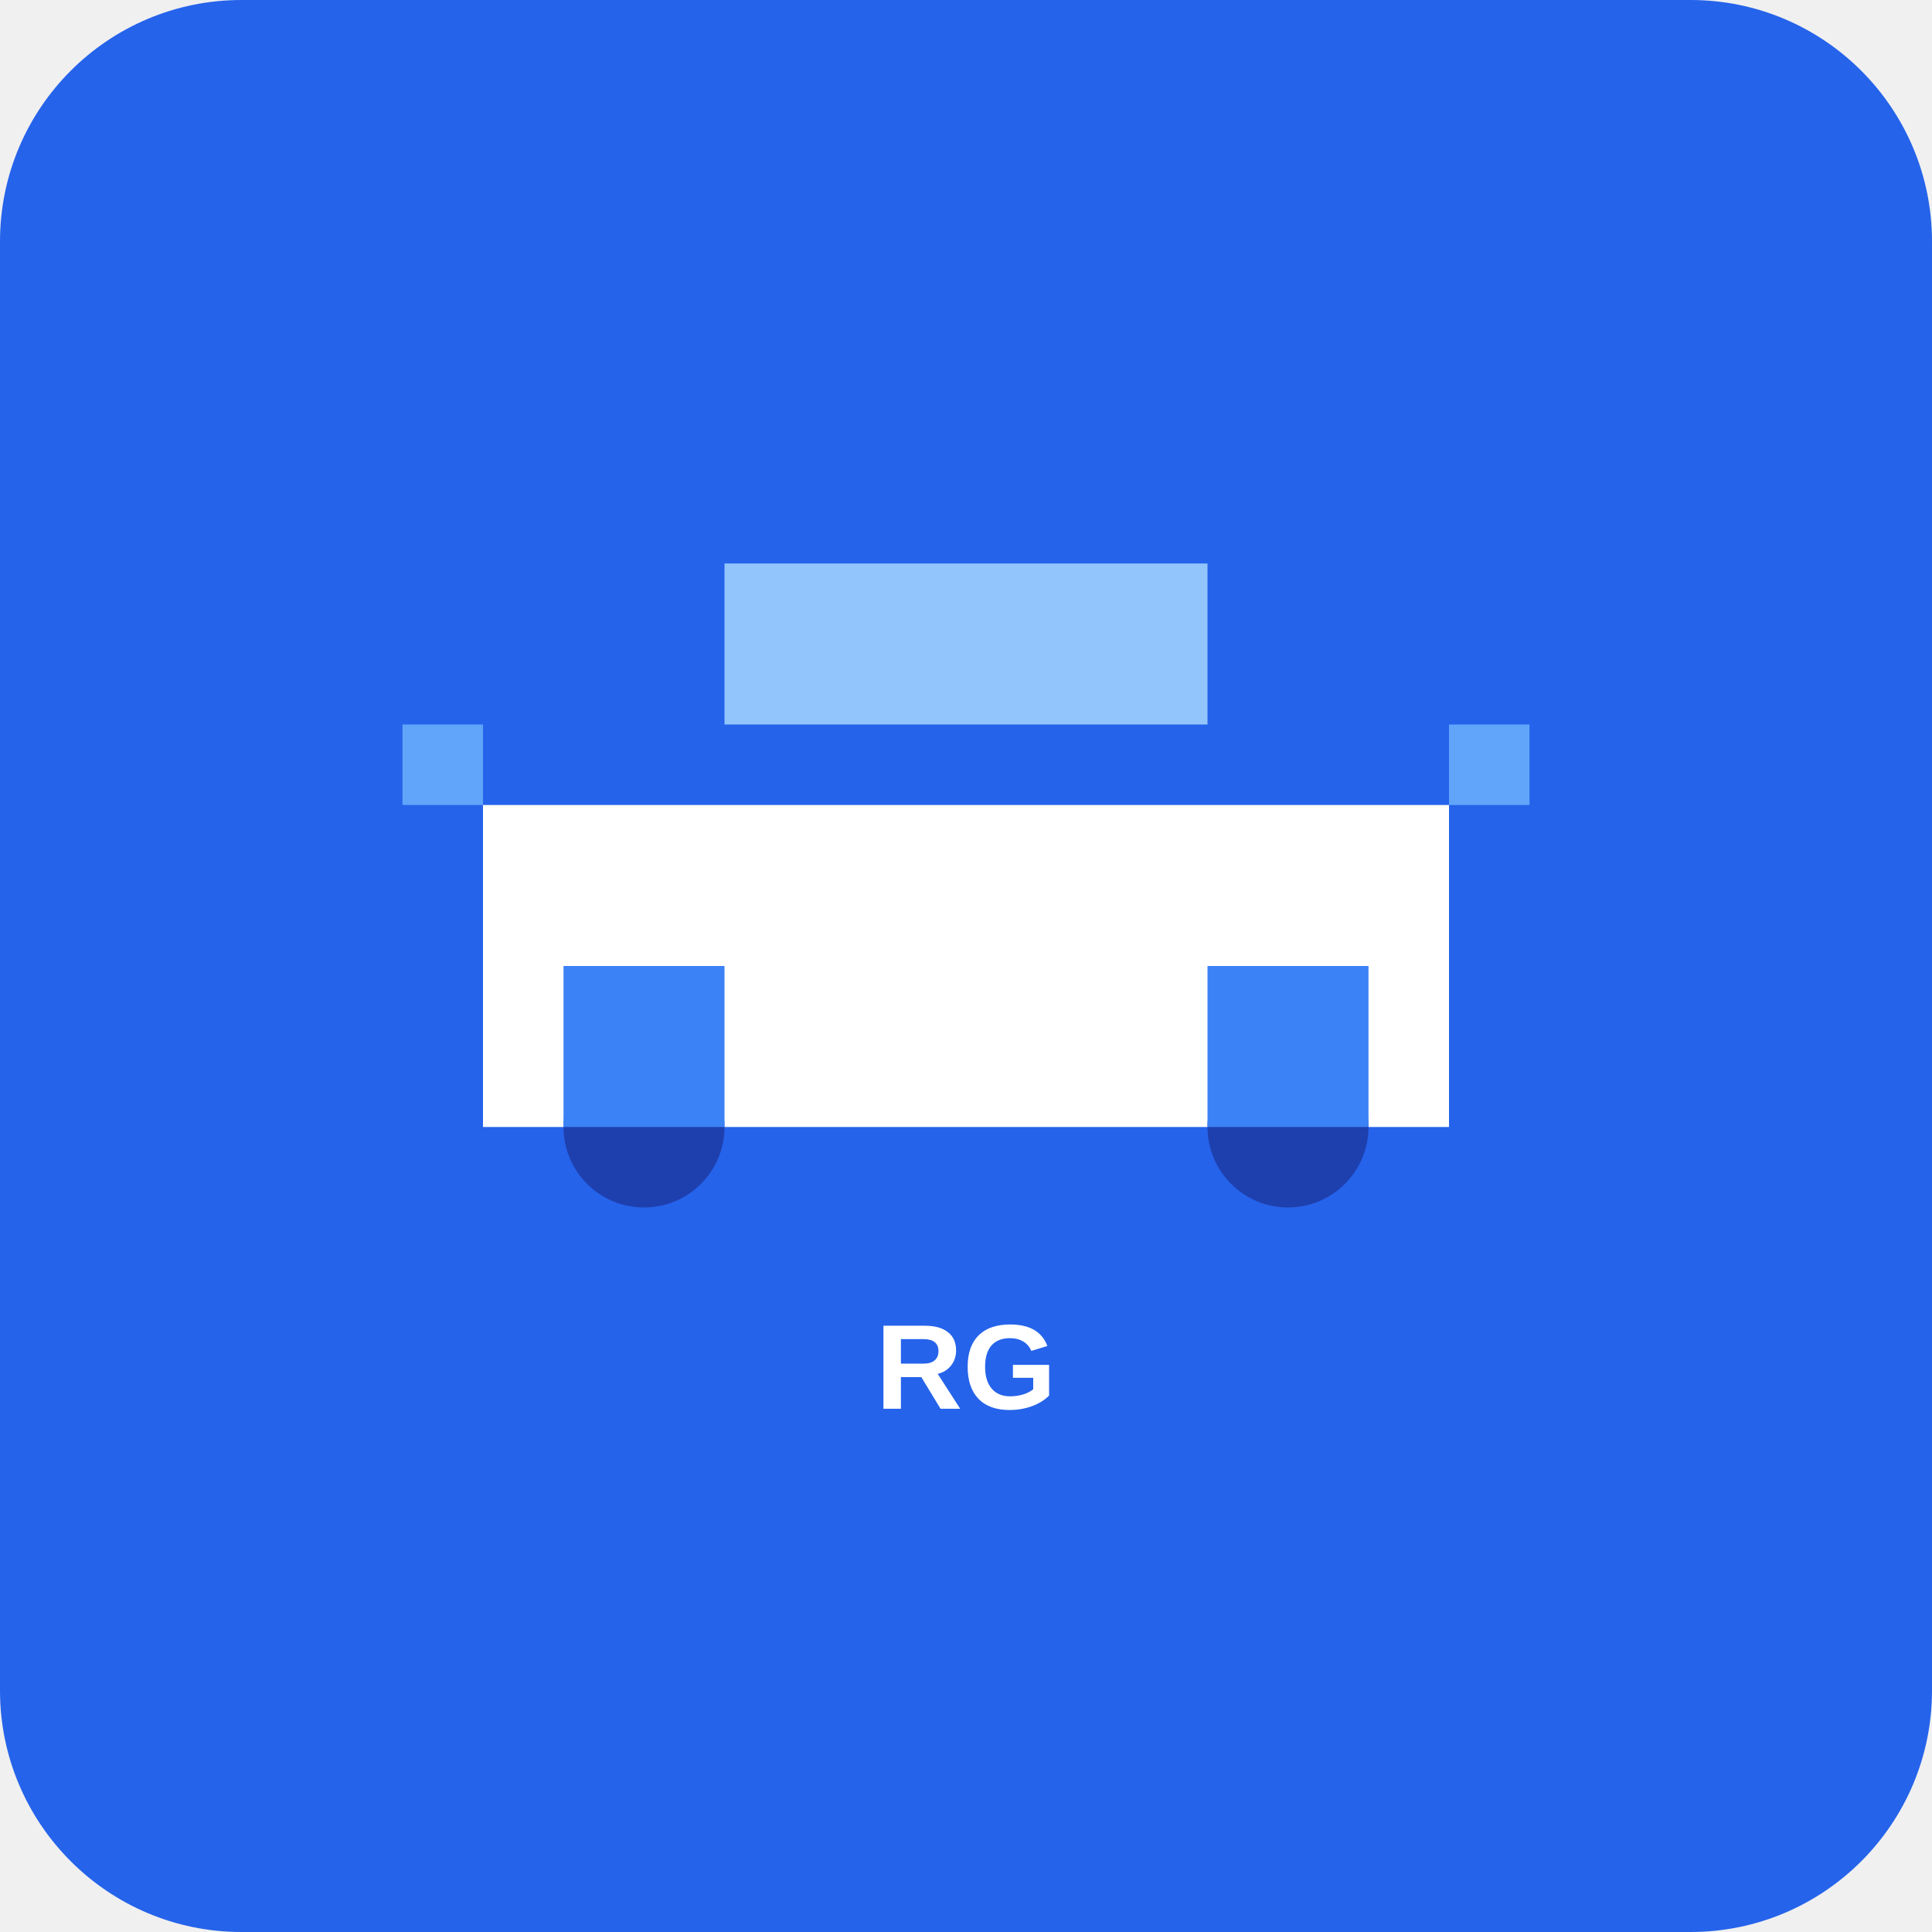
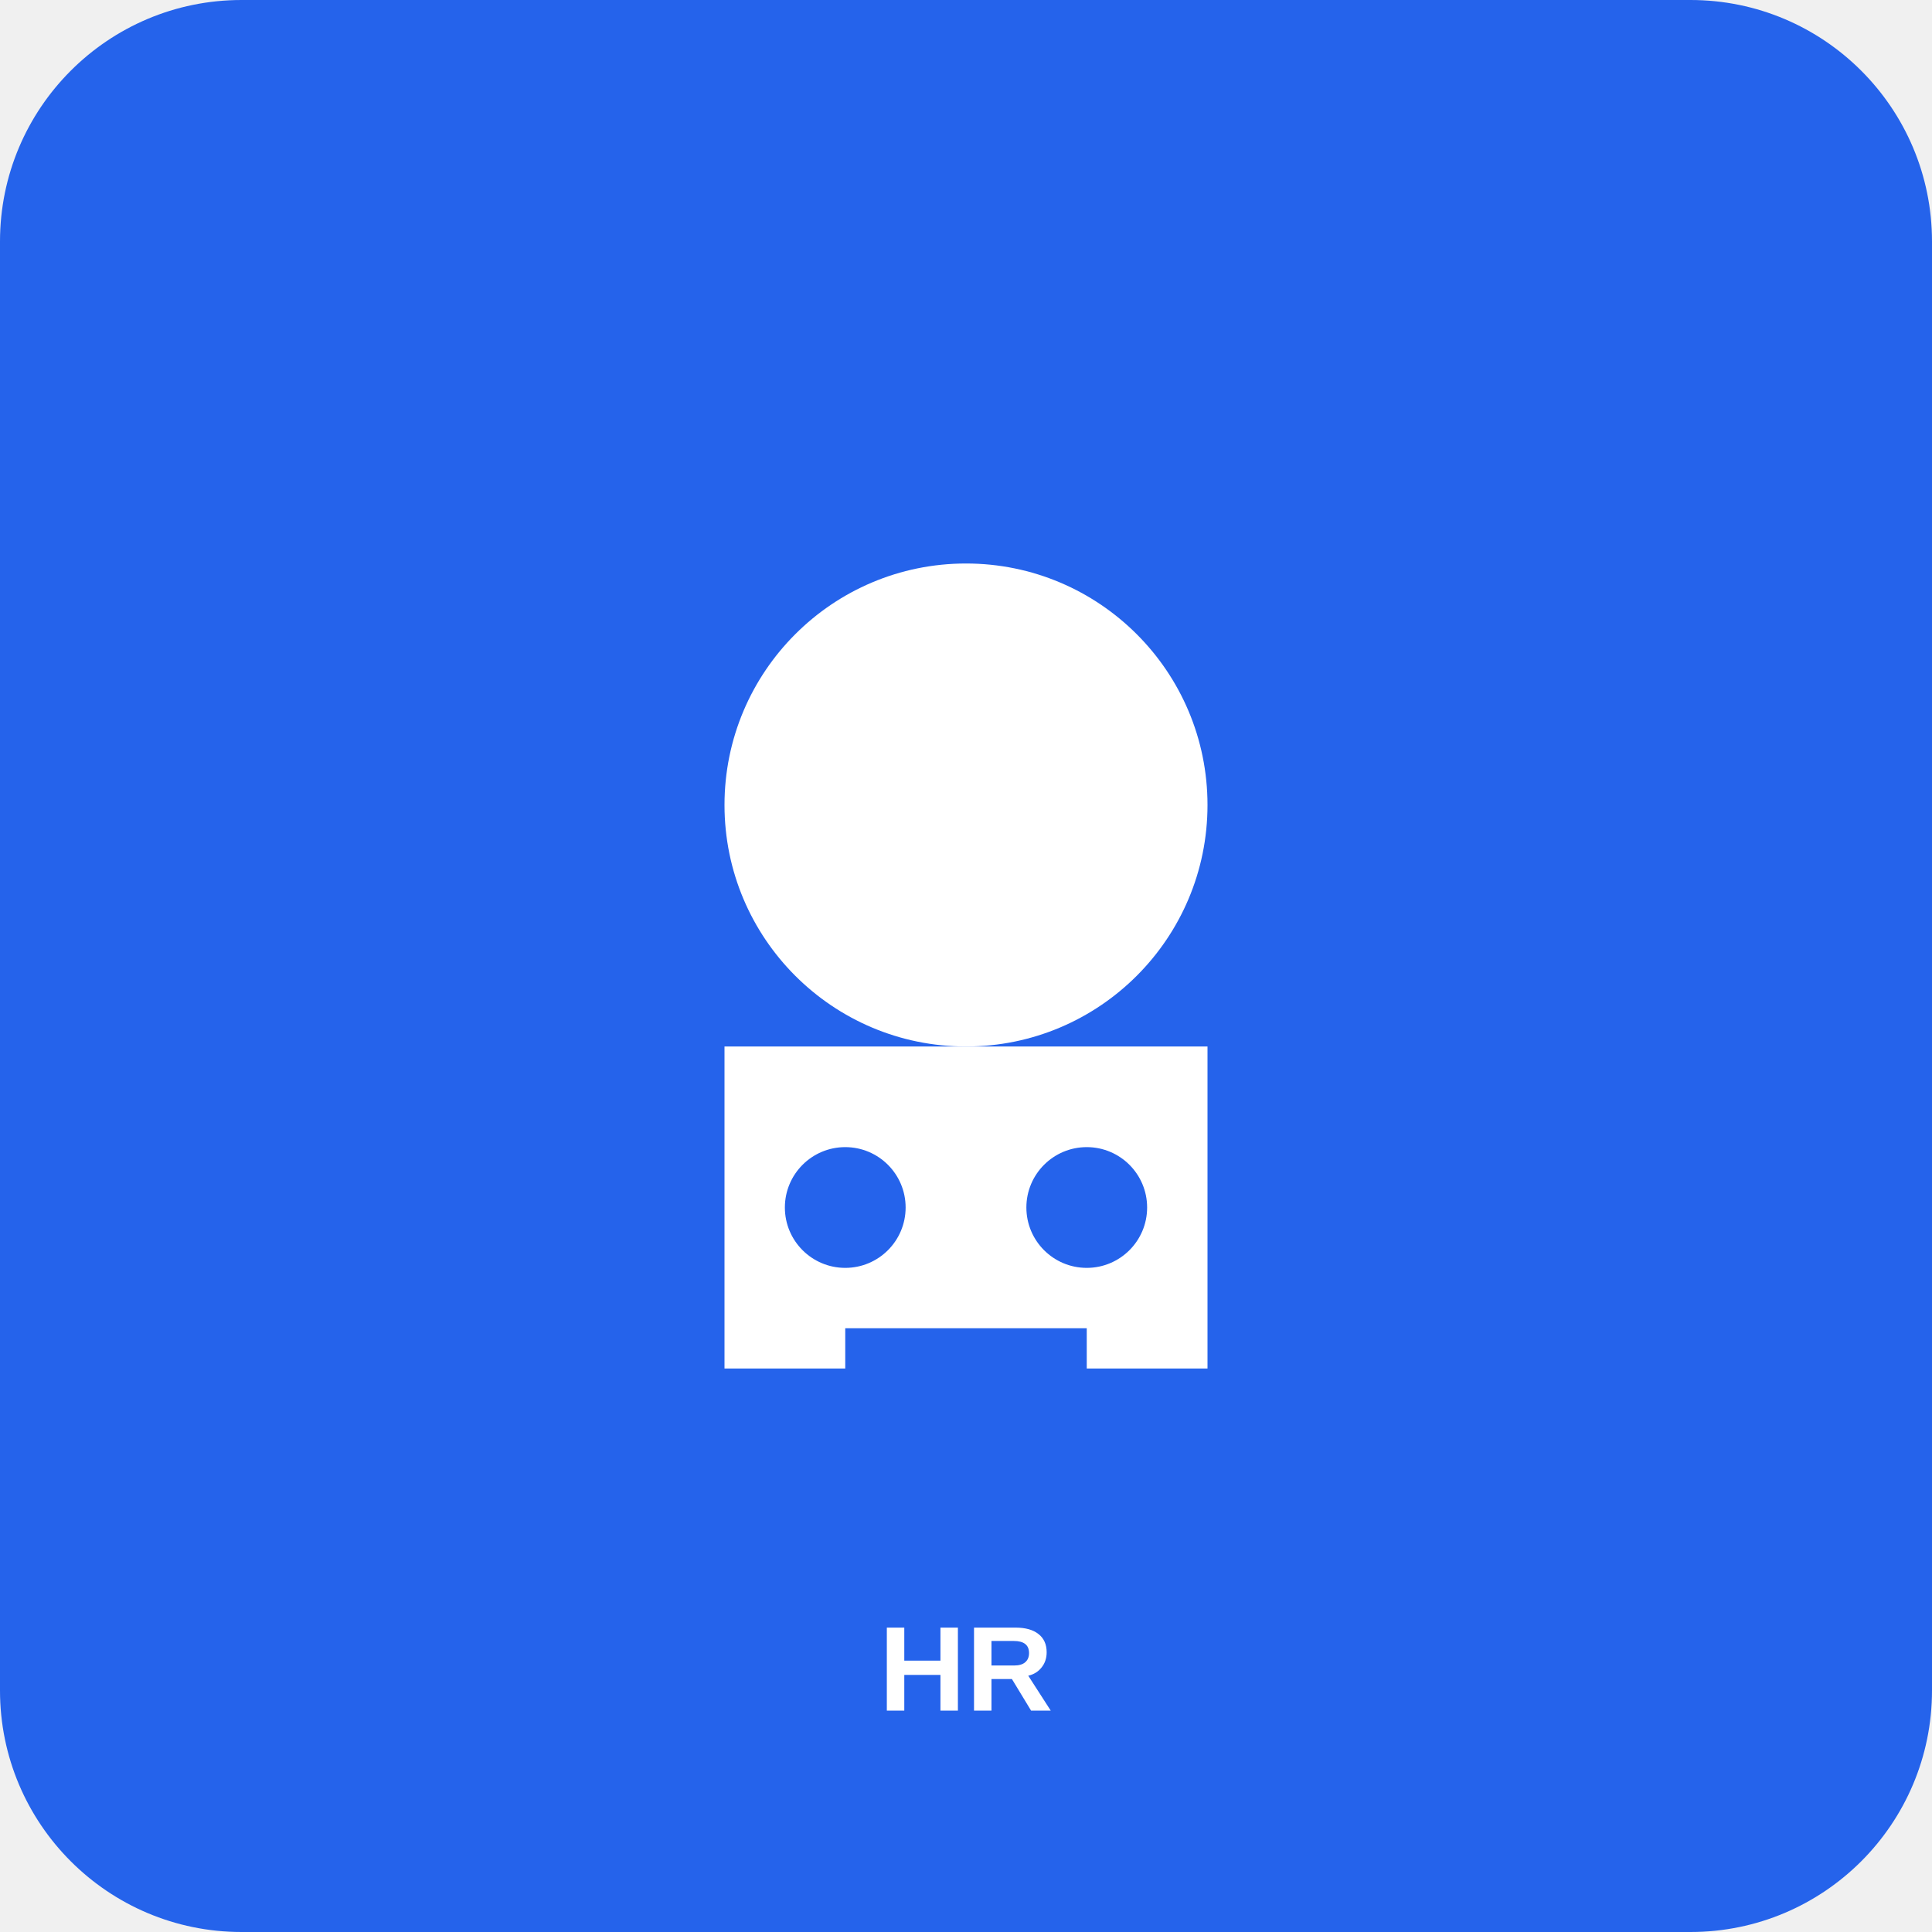
<svg xmlns="http://www.w3.org/2000/svg" viewBox="0 0 192 192" fill="none">
  <rect width="192" height="192" rx="24" fill="#2563eb" />
-   <path d="M48 80h96v32H48z" fill="#ffffff" />
-   <circle cx="64" cy="112" r="8" fill="#1e40af" />
-   <circle cx="128" cy="112" r="8" fill="#1e40af" />
-   <path d="M56 96h16v16H56zM120 96h16v16h-16z" fill="#3b82f6" />
-   <path d="M40 72h8v8h-8zM144 72h8v8h-8z" fill="#60a5fa" />
-   <path d="M72 56h48v16H72z" fill="#93c5fd" />
-   <text x="96" y="140" text-anchor="middle" fill="#ffffff" font-family="Arial, sans-serif" font-size="12" font-weight="bold">RG</text>
+   <circle cx="96" cy="80" r="24" fill="#ffffff" />
+   <path d="M72 104h48v32H72z" fill="#ffffff" />
+   <circle cx="84" cy="120" r="6" fill="#2563eb" />
+   <circle cx="108" cy="120" r="6" fill="#2563eb" />
+   <path d="M84 132h24v8H84z" fill="#2563eb" />
+   <text x="96" y="170" text-anchor="middle" fill="#ffffff" font-family="Arial, sans-serif" font-size="12" font-weight="bold">HR</text>
</svg>
